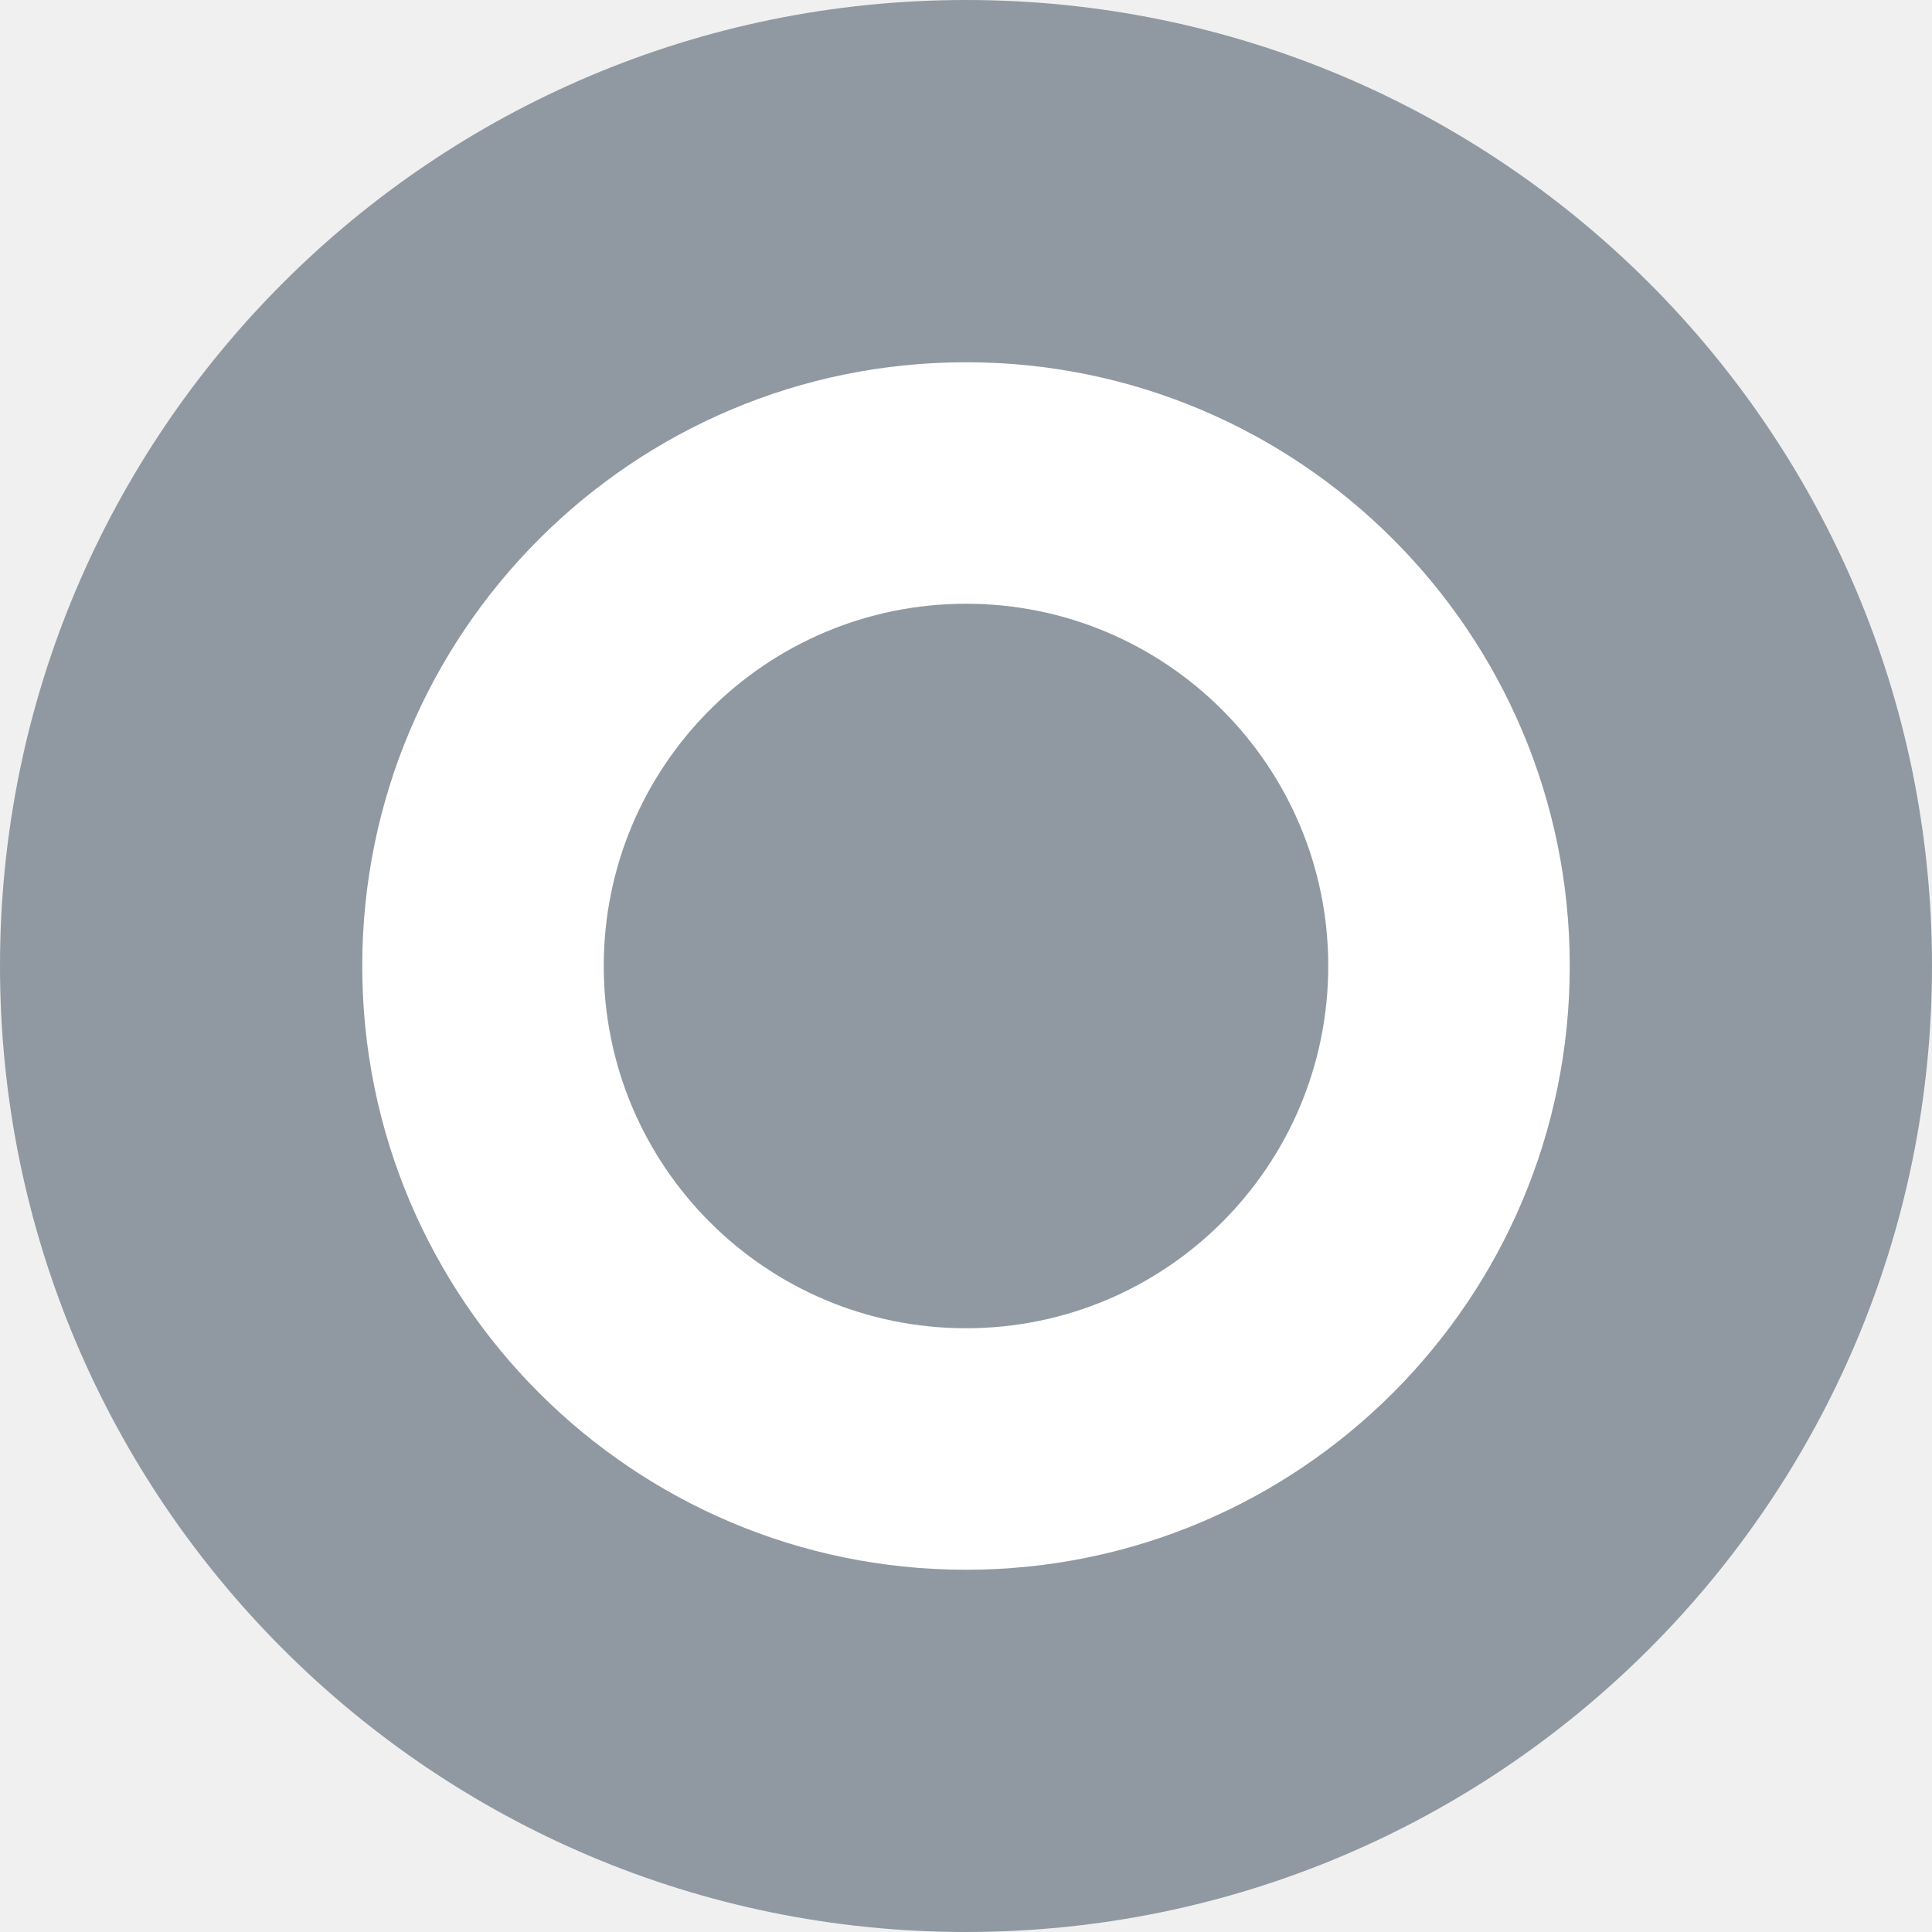
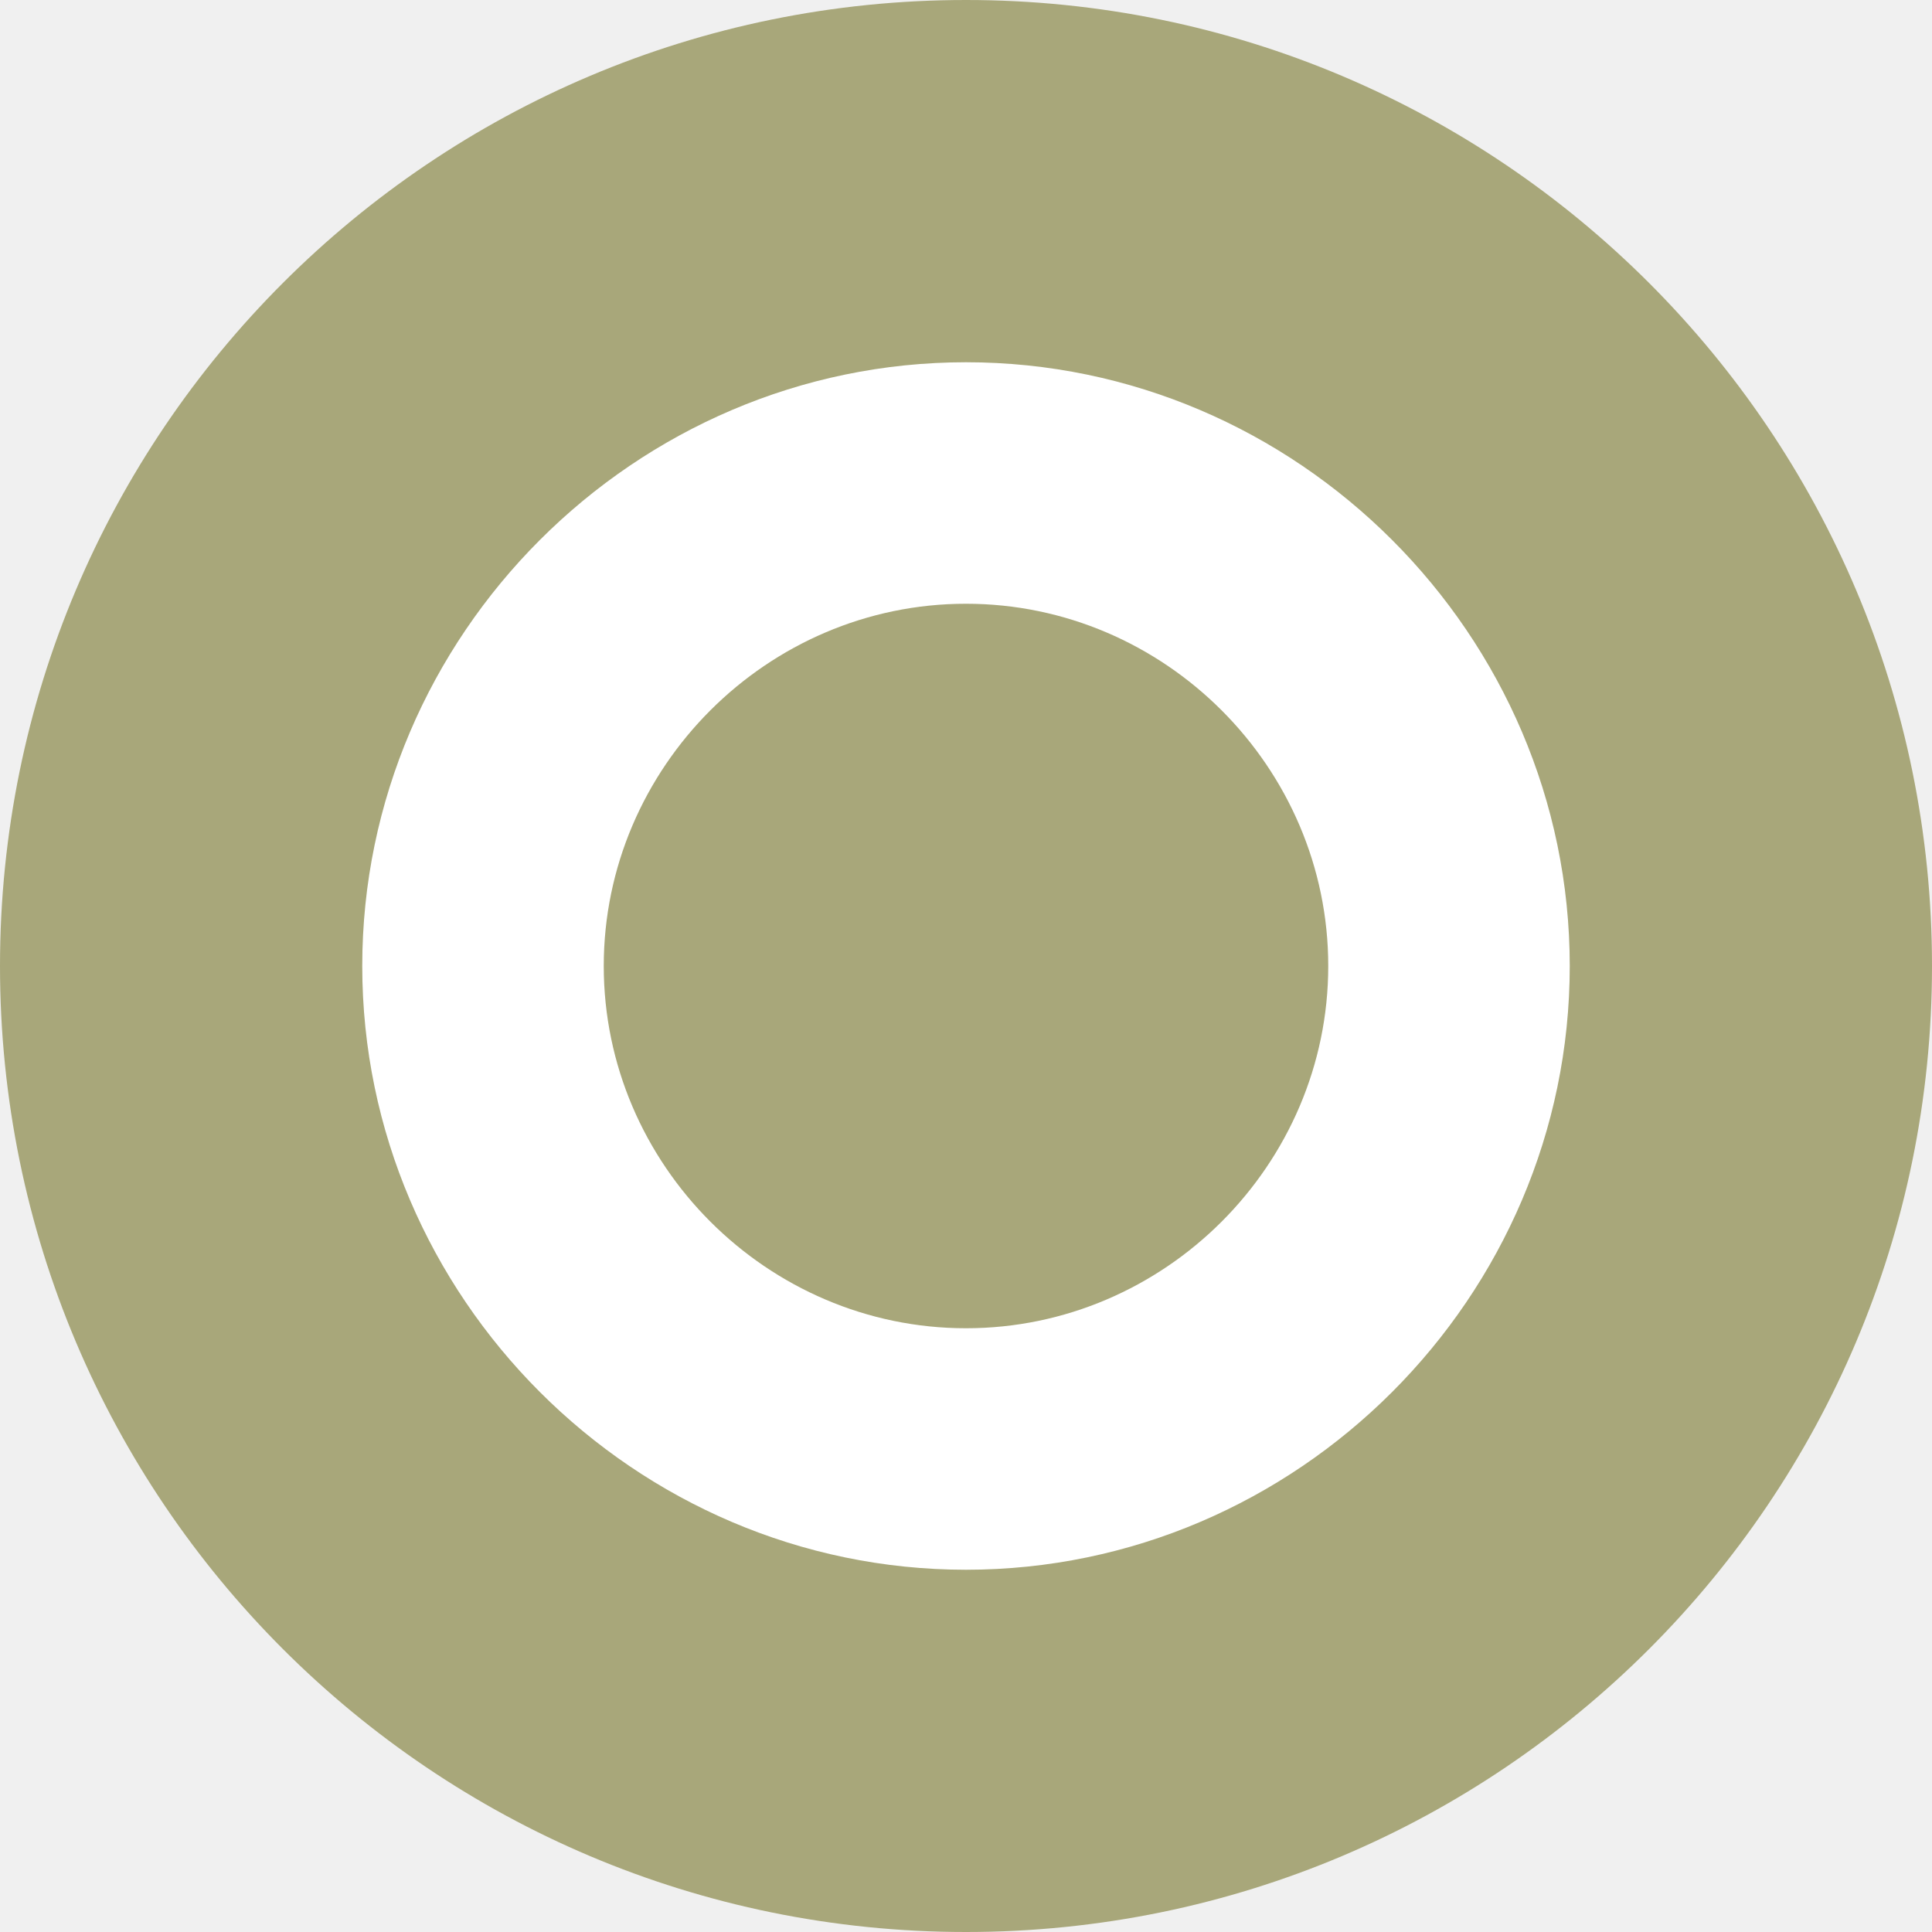
- <svg xmlns="http://www.w3.org/2000/svg" viewBox="0 0 128 128">
-   <defs>
-     <style>.cls-1{fill:#9099a1;}.cls-2{fill:#fff;}</style>
-   </defs>
-   <g id="normal">
-     <circle class="cls-1" cx="64" cy="64" r="64" />
-     <path class="cls-2" d="M64,104a40,40,0,1,1,40-40A40,40,0,0,1,64,104Zm0-64A24,24,0,1,0,88,64,24,24,0,0,0,64,40Z" />
-   </g>
+ <svg xmlns="http://www.w3.org/2000/svg" viewBox="0 0 128 128" xml:space="preserve" style="fill-rule:evenodd;clip-rule:evenodd;stroke-linejoin:round;stroke-miterlimit:2">
+   <circle cx="64" cy="64" r="64" style="fill:#a8a77a" />
+   <path d="M64 104c-21.943 0-40-18.057-40-40s18.057-40 40-40 40 18.057 40 40-18.057 40-40 40zm0-64c-13.166 0-24 10.834-24 24s10.834 24 24 24 24-10.834 24-24-10.834-24-24-24z" style="fill:#fff;fill-rule:nonzero" />
</svg>
